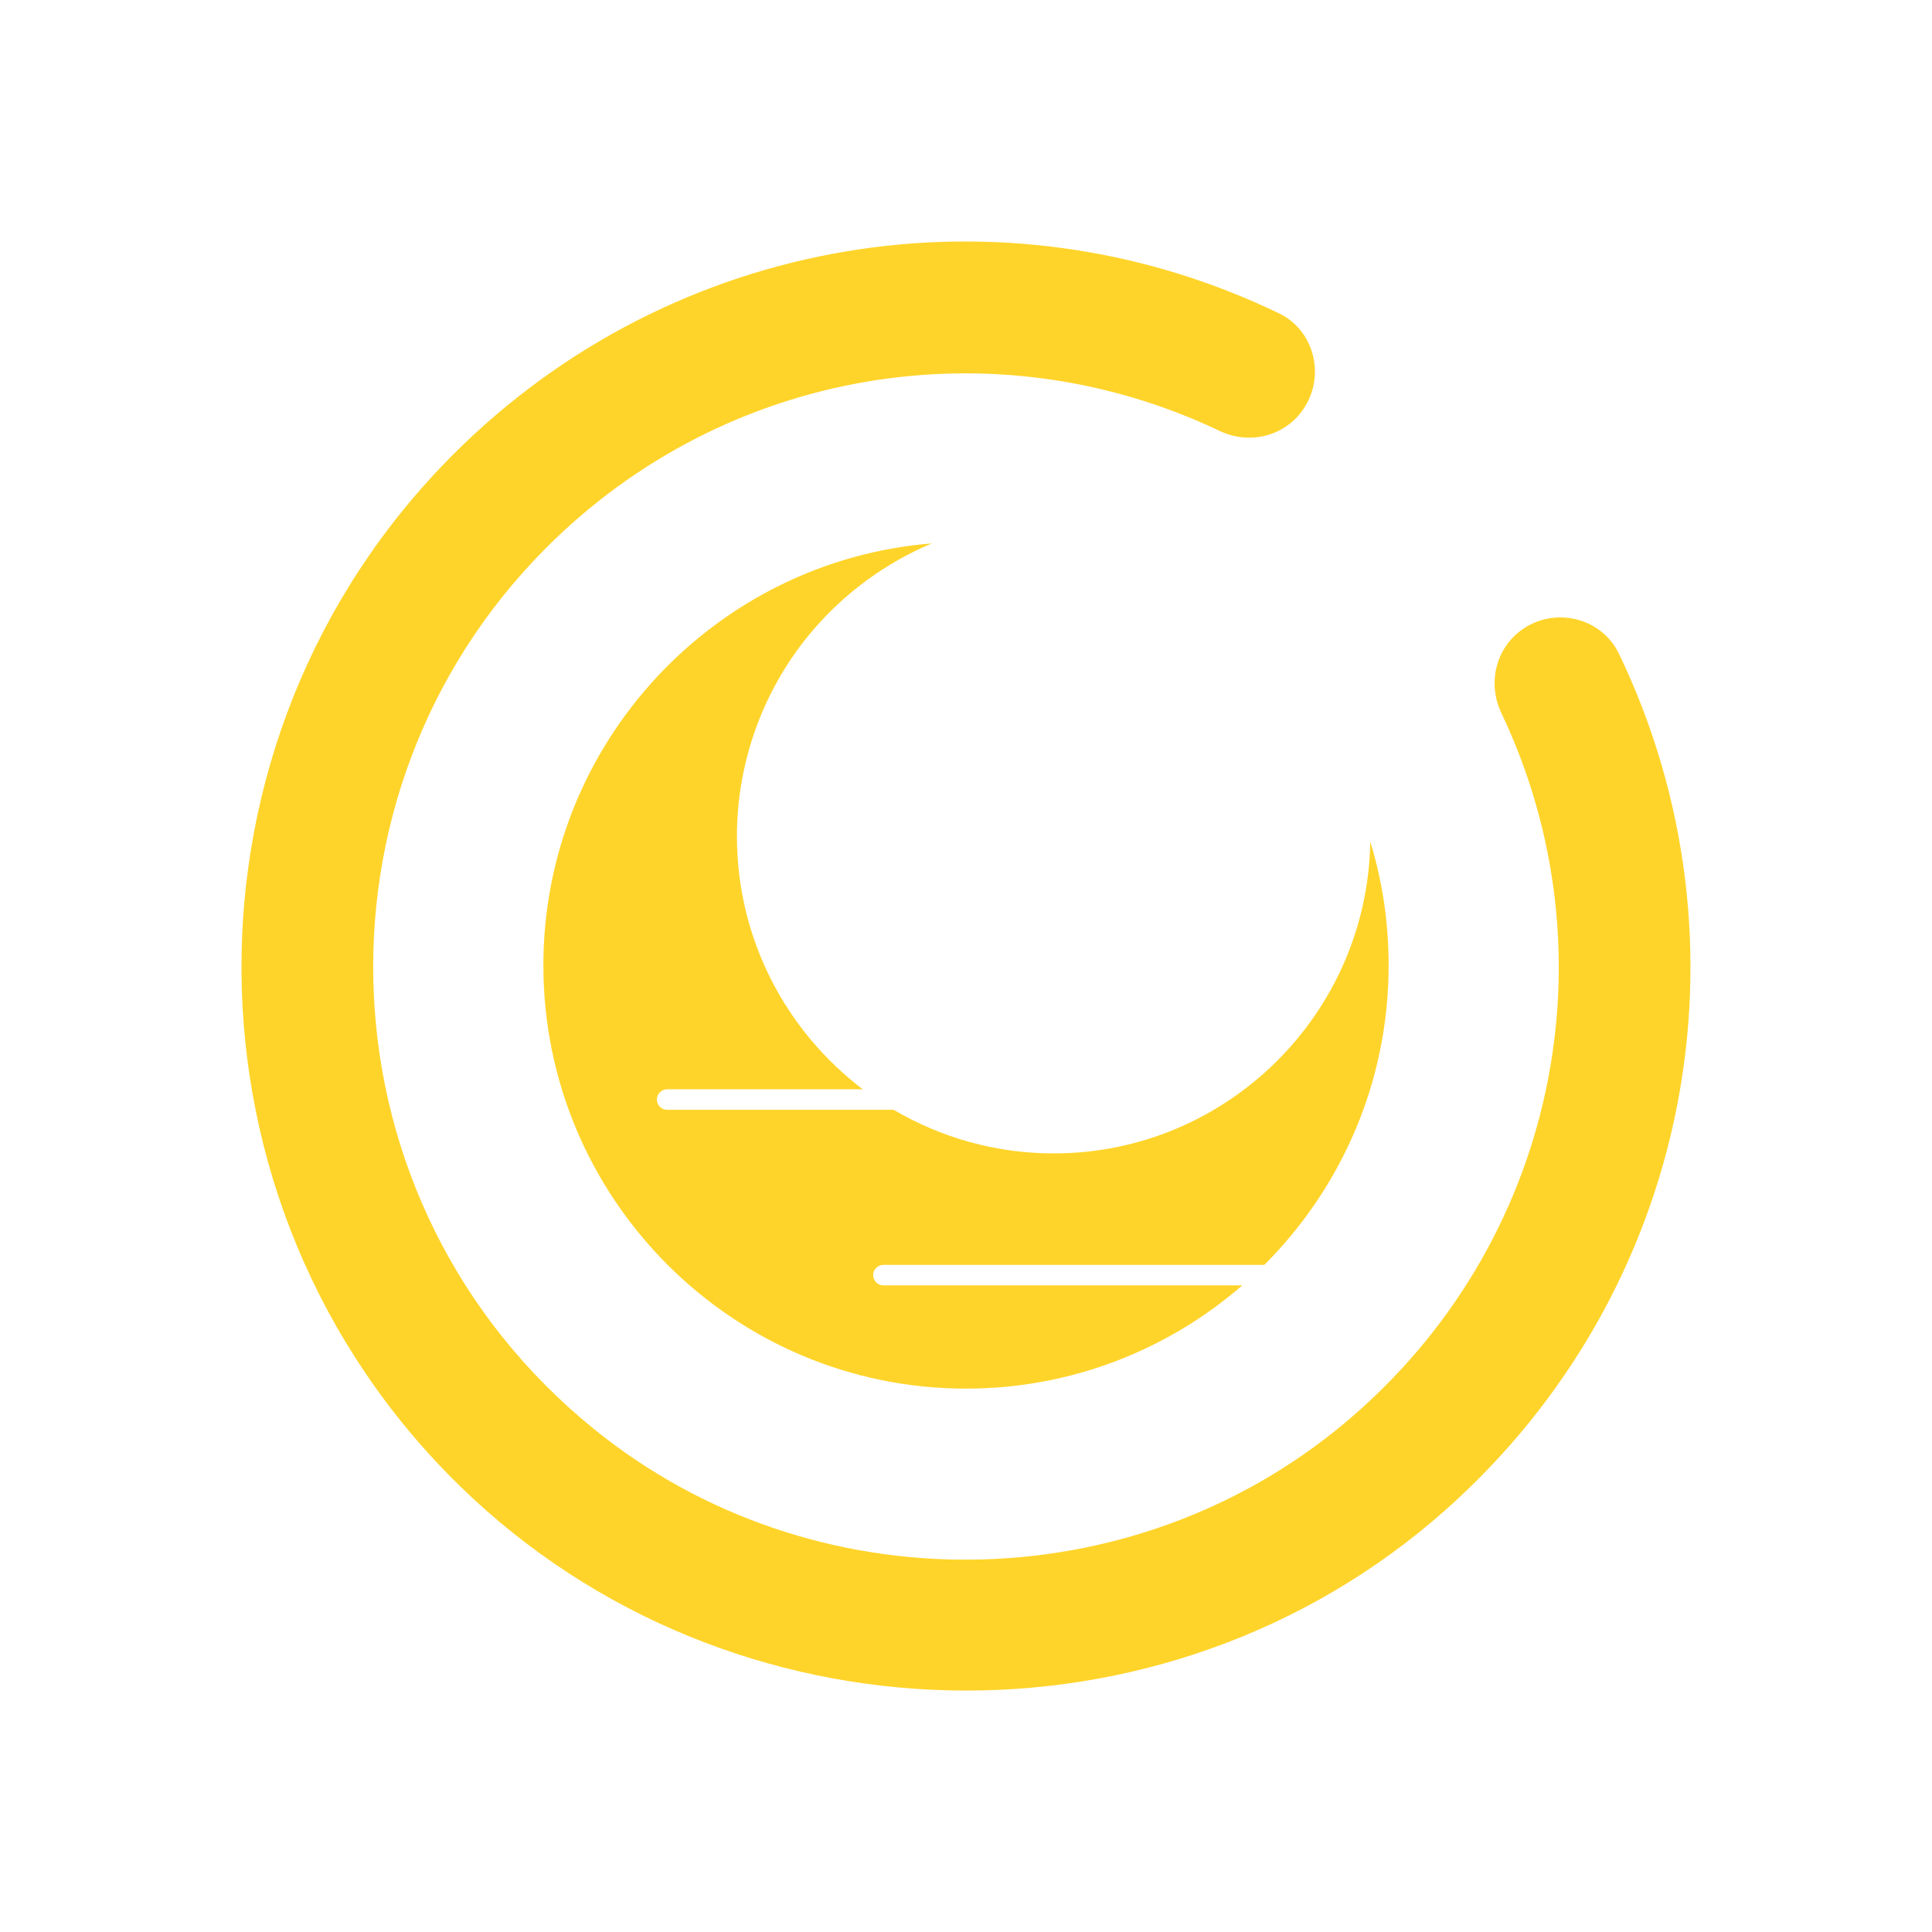
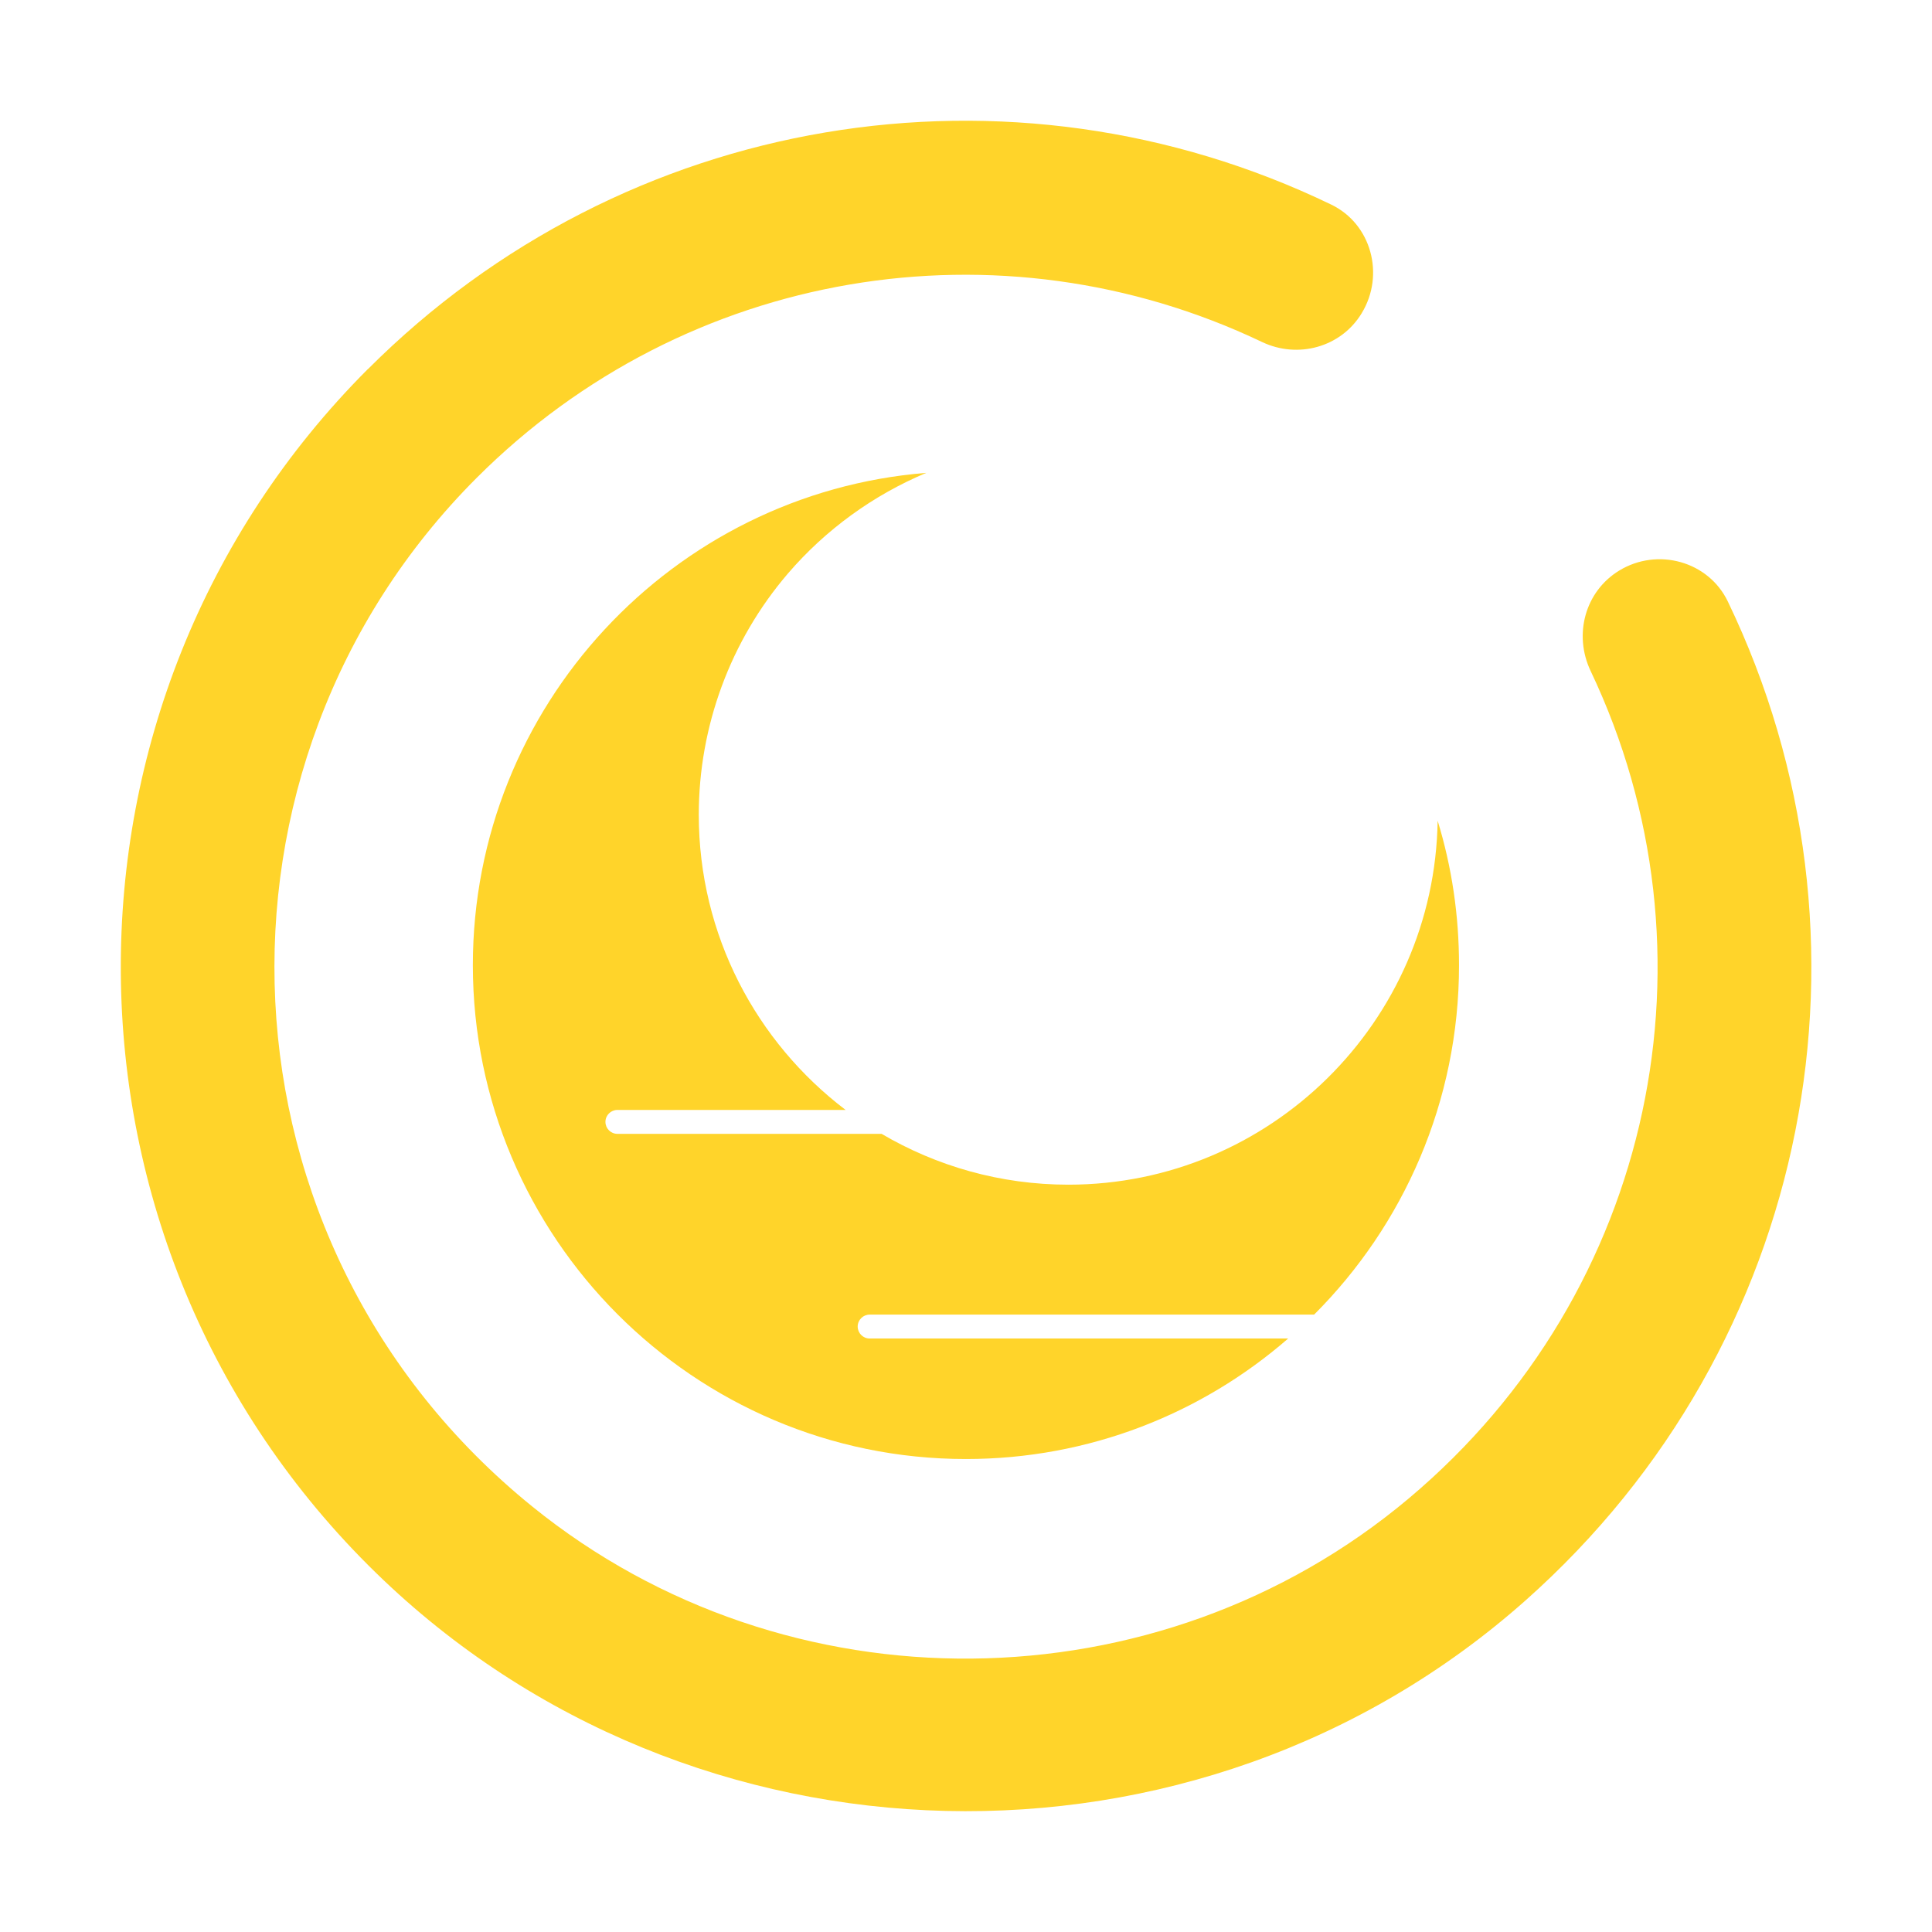
- <svg xmlns="http://www.w3.org/2000/svg" viewBox="0 0 16 16" version="1.1" id="svg1" width="16" height="16">
-   <defs id="defs1">
-     <style type="text/css" id="style1">.ColorScheme-Text {
-         color:#d8dee9;
-       }</style>
-   </defs>
-   <path d="m 8.727,9.552 c -0.484,0 -0.936,-0.132 -1.326,-0.361 h -1.876 c -0.047,0 -0.085,-0.039 -0.085,-0.085 0,-0.047 0.039,-0.085 0.085,-0.085 H 7.145 C 6.512,8.54 6.103,7.78 6.103,6.926 c 0,-0.628 0.225,-1.235 0.632,-1.71 C 7.005,4.902 7.343,4.657 7.718,4.5 5.92,4.644 4.5,6.157 4.5,7.995 c 0,1.933 1.57,3.505 3.5,3.505 0.874,0 1.675,-0.323 2.288,-0.855 H 7.316 c -0.047,0 -0.085,-0.039 -0.085,-0.085 0,-0.047 0.039,-0.085 0.085,-0.085 H 10.471 c 0.635,-0.635 1.029,-1.512 1.029,-2.48 0,-0.353 -0.051,-0.696 -0.152,-1.026 -0.022,1.428 -1.19,2.583 -2.621,2.583 z" id="path4-7-1" style="color:#d6dbf1;fill:#ffd42a;fill-opacity:1;fill-rule:nonzero;stroke:none;stroke-width:0.018;stroke-opacity:1" class="ColorScheme-Text" />
-   <path d="m 3.754,3.763 c -2.358,2.36 -2.339,6.211 0.058,8.547 2.233,2.175 5.83,2.264 8.16,0.194 2.042,-1.814 2.583,-4.704 1.435,-7.091 -0.138,-0.286 -0.499,-0.385 -0.77,-0.22 -0.243,0.148 -0.326,0.455 -0.203,0.713 0.946,1.99 0.461,4.402 -1.292,5.874 -1.778,1.493 -4.416,1.518 -6.22,0.057 C 2.62,9.974 2.488,6.573 4.526,4.534 6.011,3.048 8.241,2.682 10.101,3.569 c 0.256,0.122 0.561,0.038 0.708,-0.204 l 0.001,-0.002 C 10.974,3.093 10.877,2.732 10.592,2.595 8.314,1.495 5.576,1.94 3.754,3.763 Z" id="path1-0-9-8-0" style="fill:#ffd42a;fill-opacity:1;stroke-width:0.218" />
+ <svg xmlns="http://www.w3.org/2000/svg" width="16px" height="16px" version="1.1" viewBox="0 0 16 16" id="svg1">
+   <defs id="defs1" />
+   <path d="m 8.848,9.811 c -0.564,0 -1.093,-0.154 -1.547,-0.421 h -2.188 c -0.055,0 -0.099,-0.045 -0.099,-0.099 0,-0.055 0.045,-0.099 0.099,-0.099 H 7.003 C 6.264,8.631 5.787,7.744 5.787,6.747 c 0,-0.732 0.262,-1.441 0.737,-1.996 0.314,-0.366 0.709,-0.651 1.147,-0.835 -2.098,0.168 -3.755,1.933 -3.755,4.077 0,2.255 1.832,4.09 4.083,4.09 1.02,0 1.954,-0.376 2.669,-0.998 H 7.202 c -0.055,0 -0.099,-0.045 -0.099,-0.099 0,-0.055 0.045,-0.099 0.099,-0.099 h 3.681 c 0.74,-0.74 1.2,-1.764 1.2,-2.893 0,-0.412 -0.059,-0.812 -0.177,-1.197 -0.026,1.666 -1.388,3.014 -3.058,3.014 z" id="path4-7-1" style="color:#d6dbf1;fill:#ffd42a;fill-opacity:1;fill-rule:nonzero;stroke:none;stroke-width:0.021;stroke-opacity:1" class="ColorScheme-Text" />
+   <path d="m 3.047,3.056 c -2.751,2.753 -2.729,7.247 0.068,9.971 2.605,2.538 6.802,2.641 9.52,0.226 2.382,-2.116 3.014,-5.488 1.674,-8.272 -0.161,-0.334 -0.582,-0.449 -0.899,-0.256 -0.284,0.173 -0.38,0.531 -0.237,0.832 1.104,2.321 0.538,5.135 -1.507,6.853 -2.074,1.742 -5.152,1.771 -7.257,0.067 -2.685,-2.173 -2.839,-6.14 -0.462,-8.519 1.733,-1.734 4.334,-2.161 6.504,-1.126 0.298,0.142 0.655,0.044 0.826,-0.238 l 0.001,-0.002 C 11.47,2.275 11.357,1.854 11.024,1.694 8.366,0.411 5.172,0.93 3.047,3.057 Z" id="path1-0-9-8-0" style="fill:#ffd42a;fill-opacity:1;stroke-width:0.255" />
</svg>
